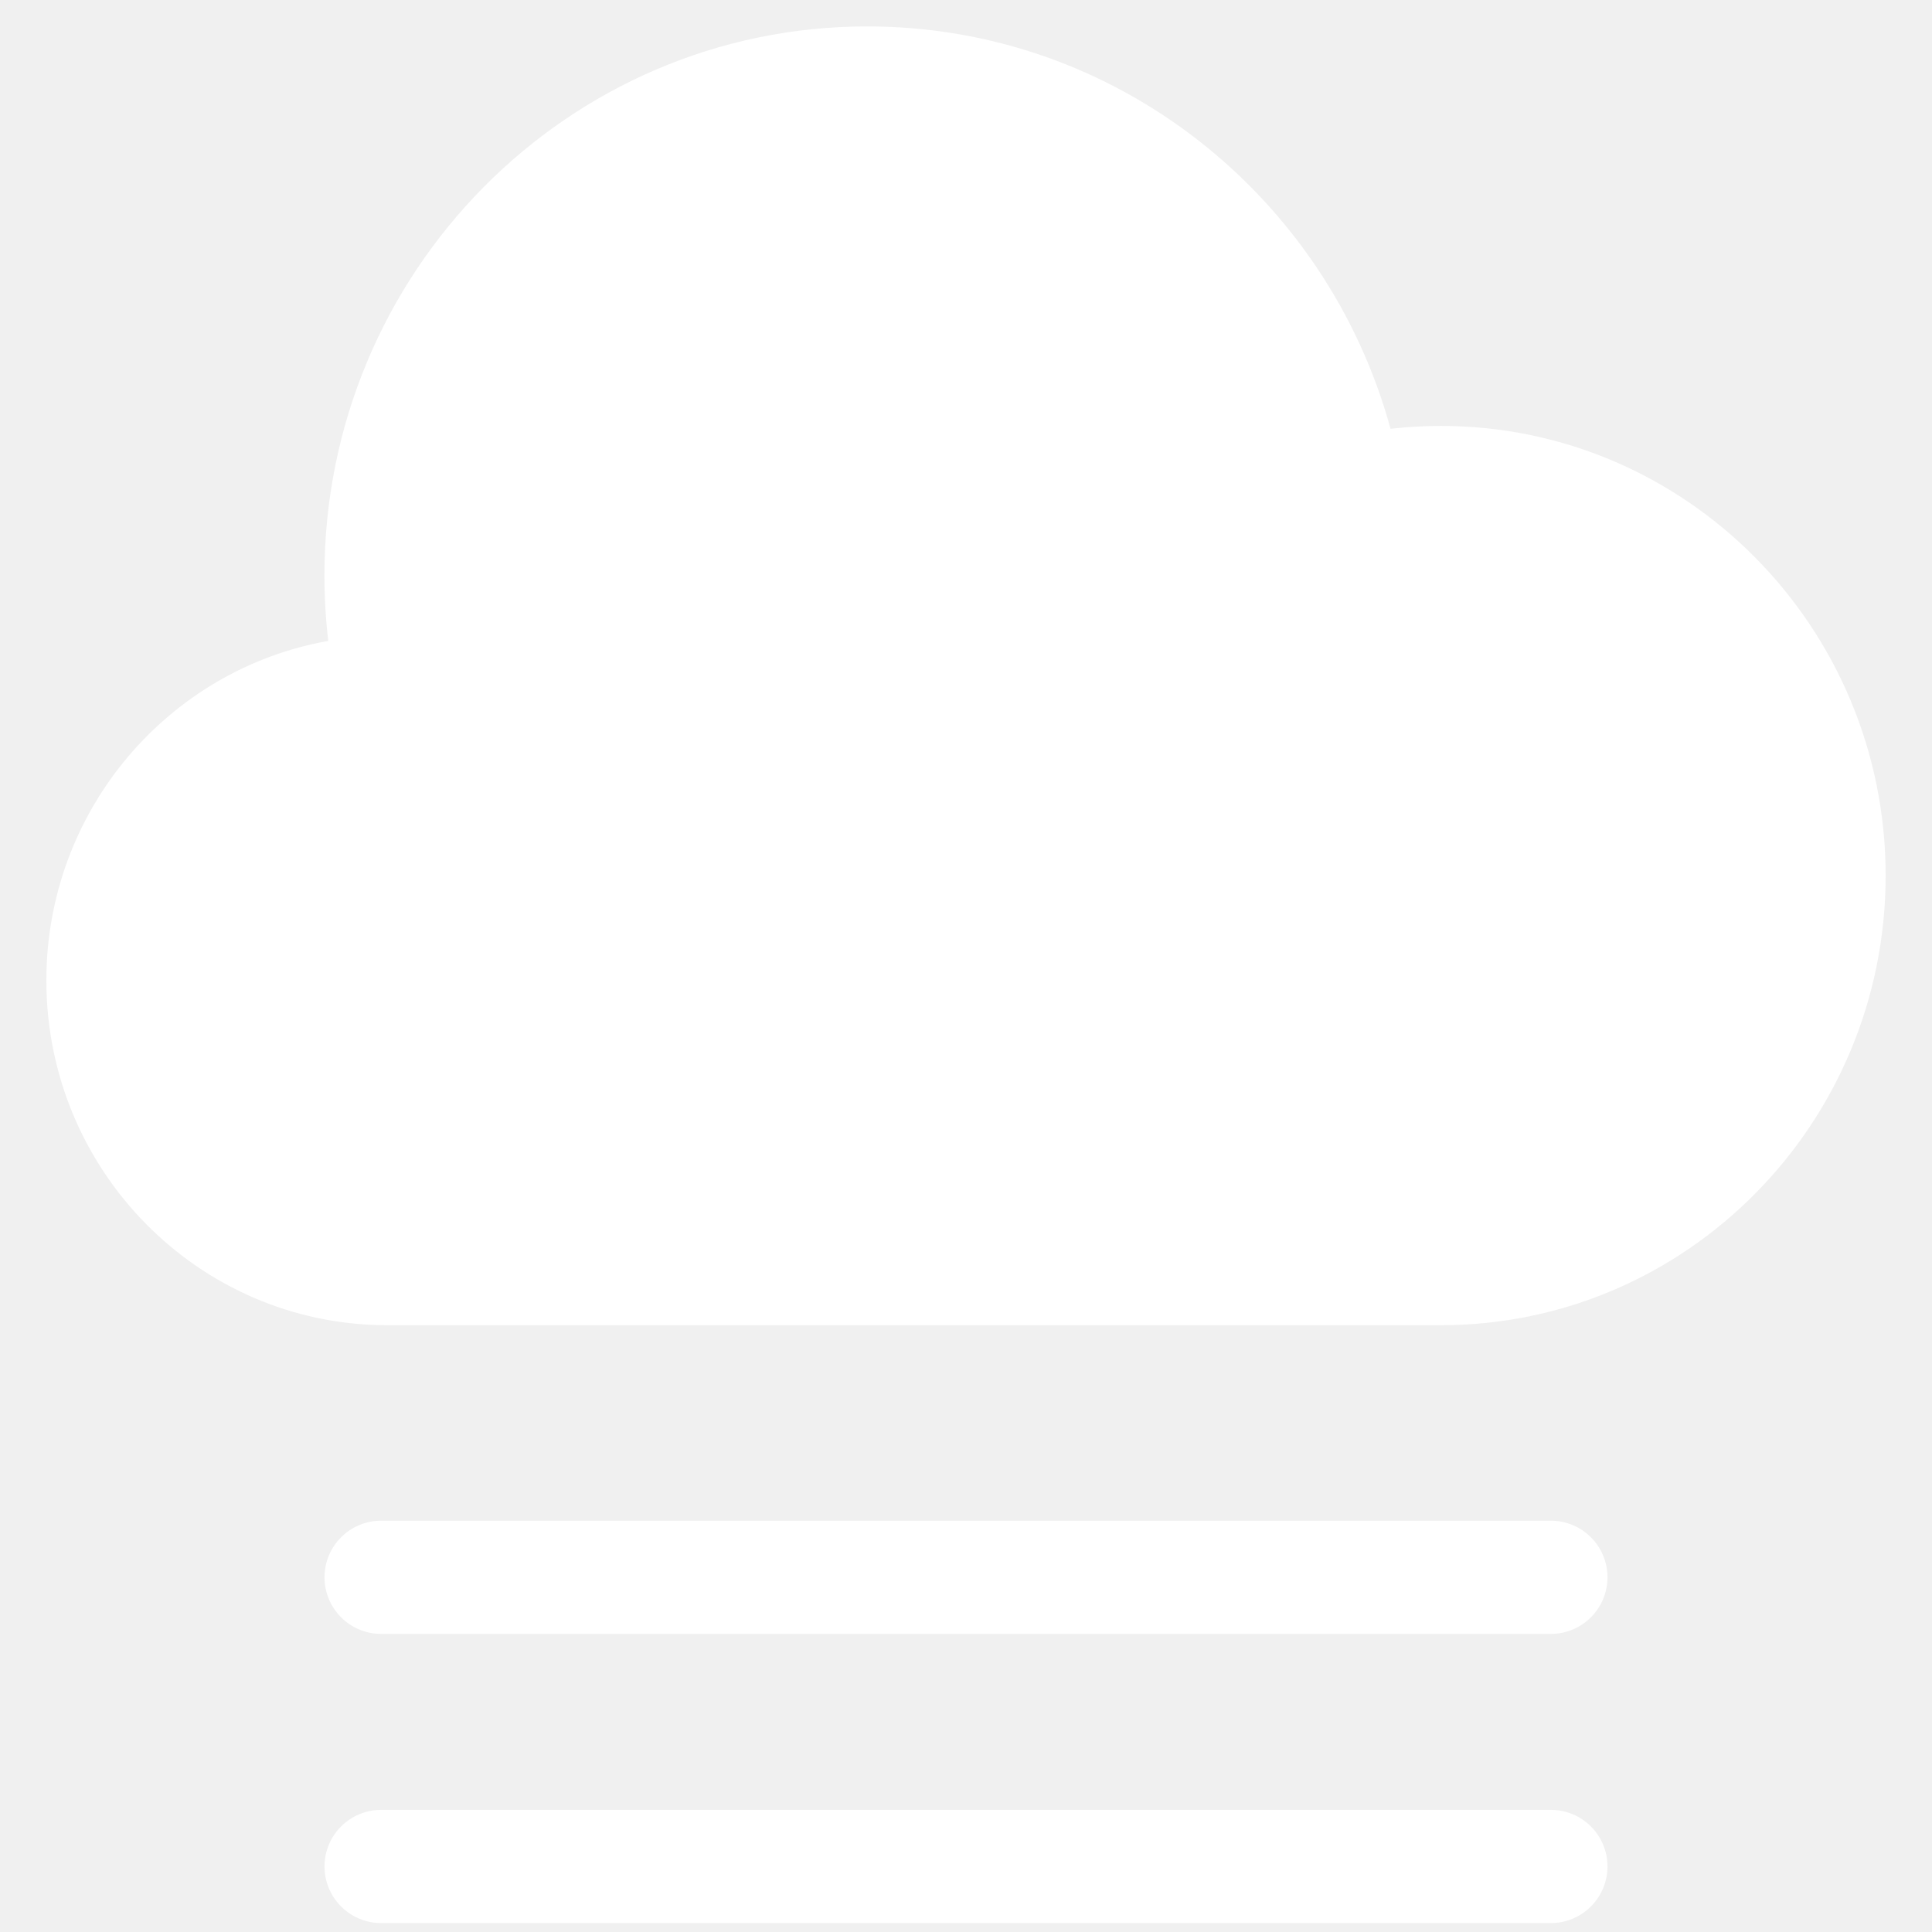
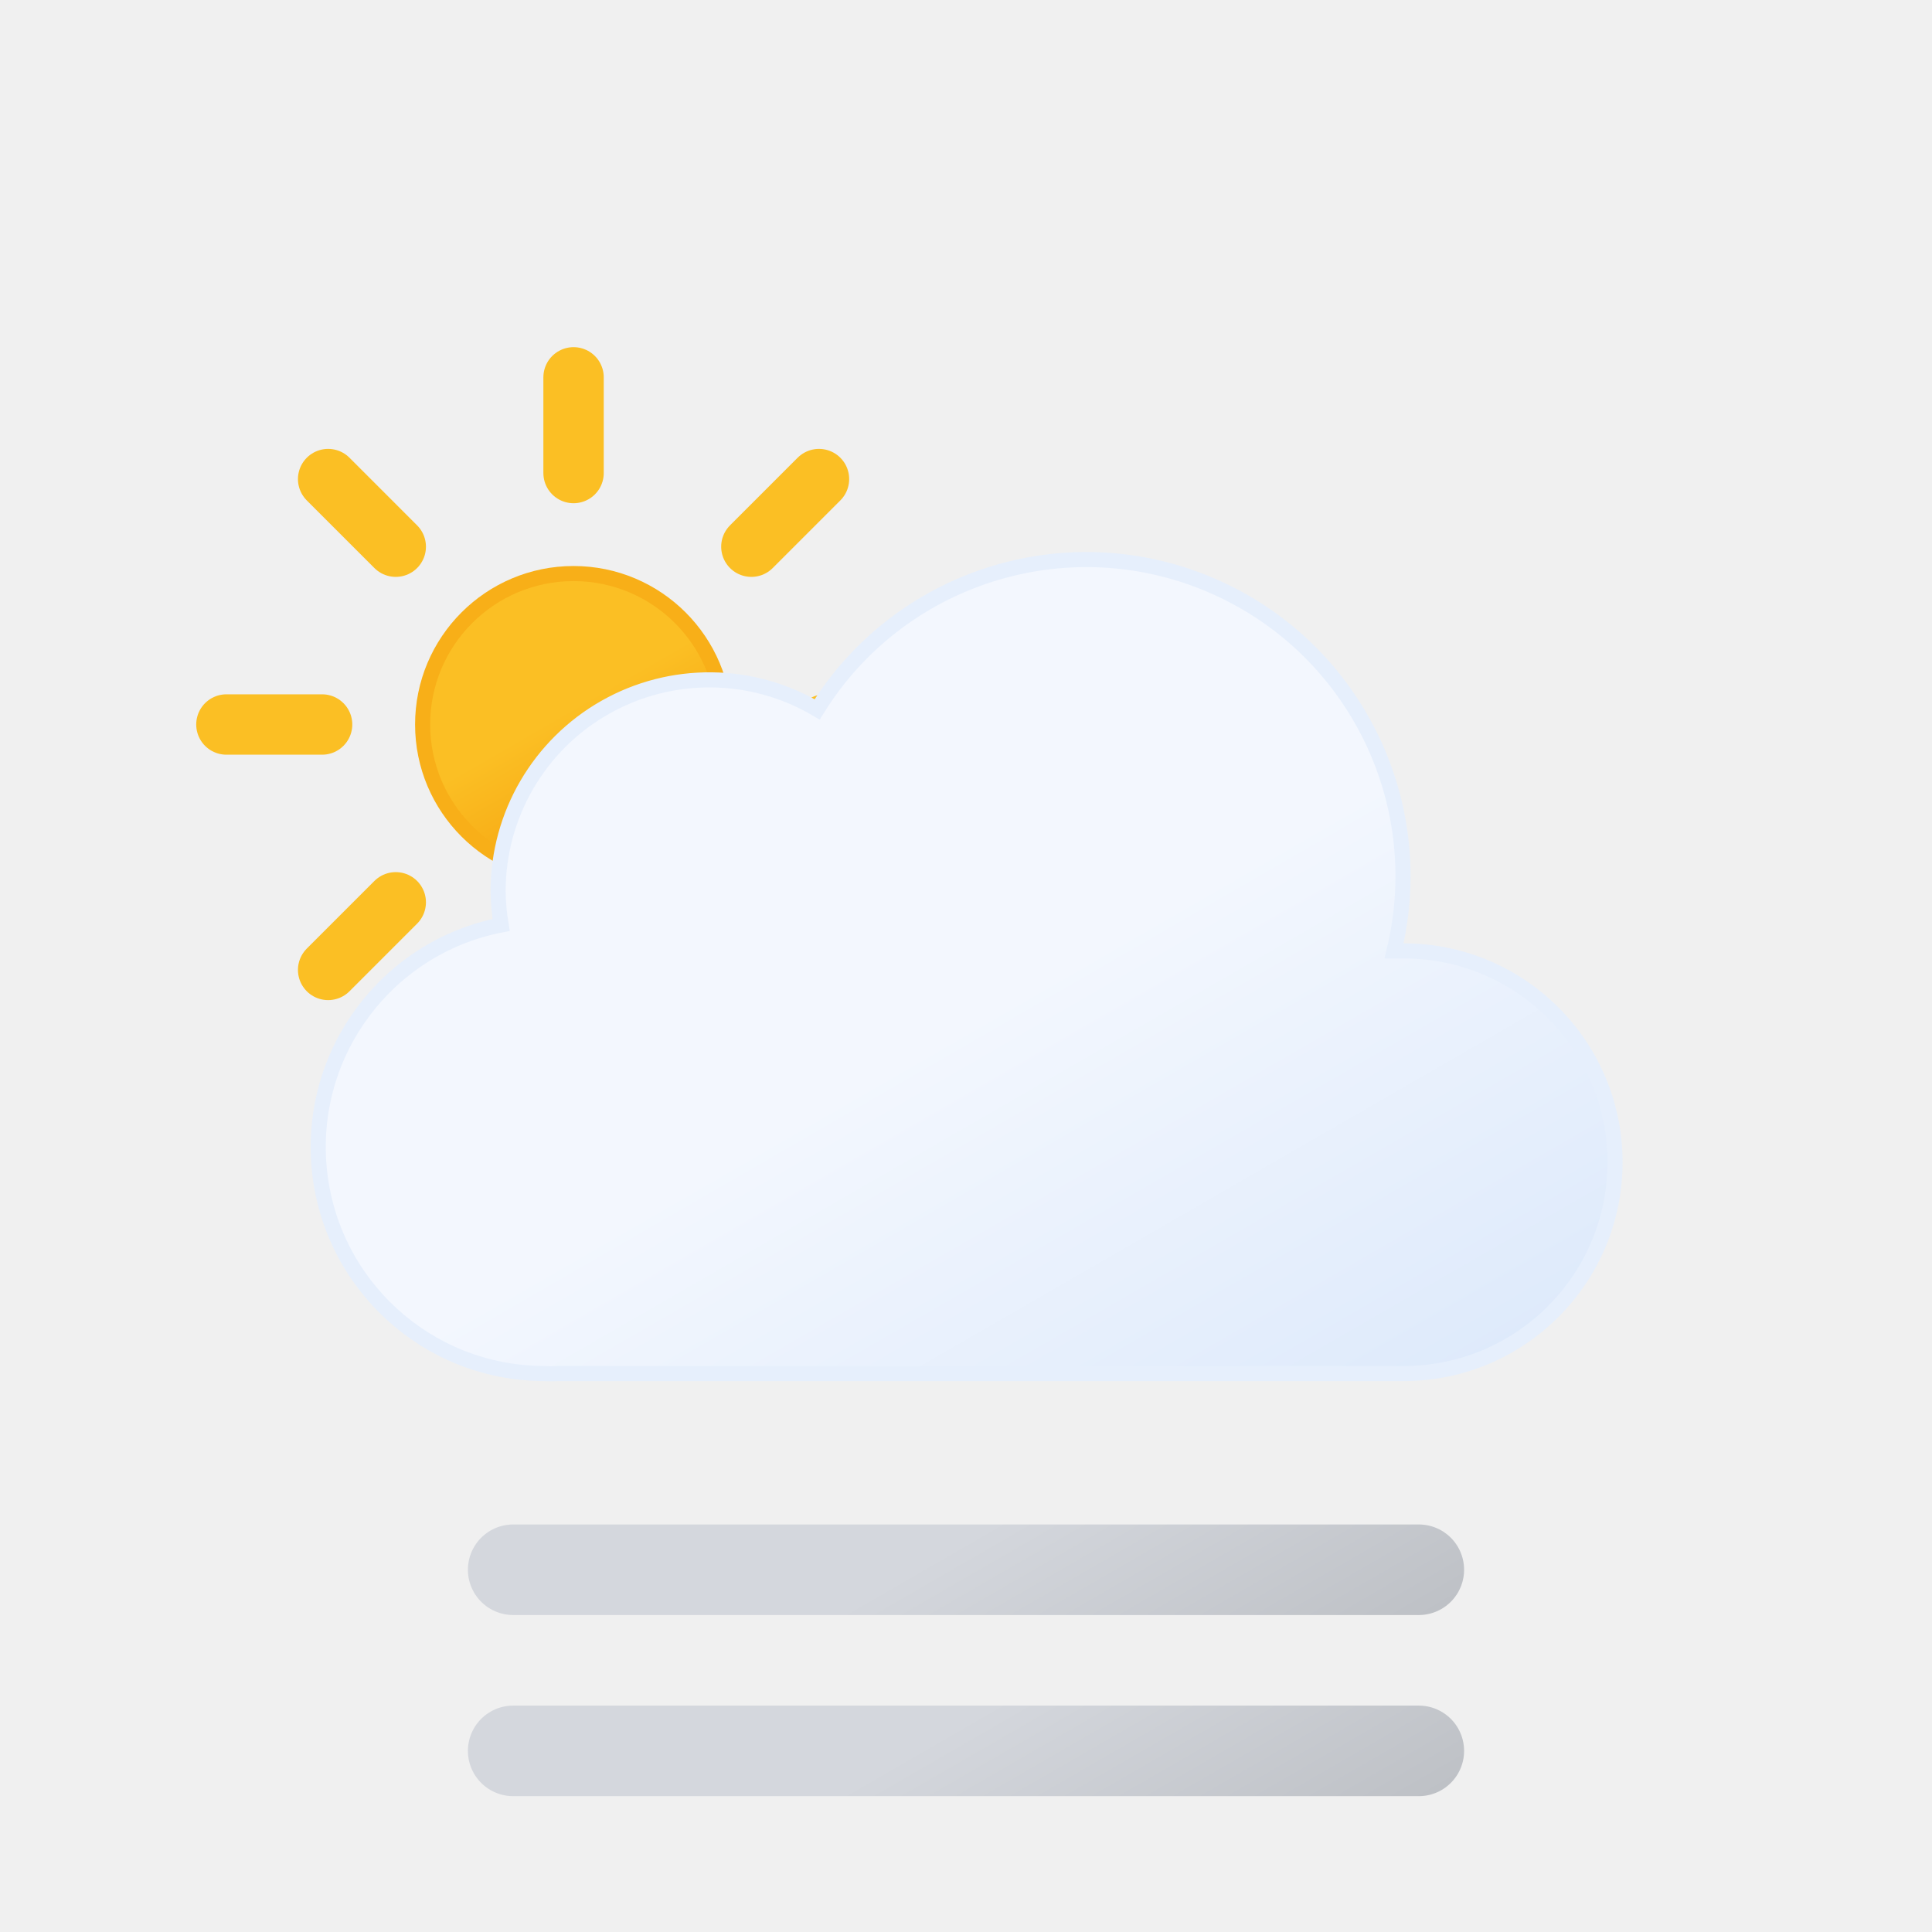
- <svg xmlns="http://www.w3.org/2000/svg" clip-rule="evenodd" fill-rule="evenodd" stroke-linejoin="round" stroke-miterlimit="2" viewBox="0 0 512 512">
-   <g fill="#fff">
-     <path d="m99.365 428.998c-50.503-.32-91.406-41.42-91.406-91.998 0-45.348 32.882-83.077 76.078-90.624-.685-5.744-1.037-11.581-1.037-17.499 0-80.856 65.644-146.5 146.5-146.5 67.312 0 124.082 45.495 141.212 107.388 4.467-.505 9.01-.765 13.613-.765 66.229 0 120 53.77 120 120s-53.771 120-120 120h-284.366z" transform="matrix(.981991 0 0 .992989 4.47091 -74.7992)" />
-     <path d="m409 424c0-9.934-6.978-18-15.574-18h-321.852c-8.596 0-15.574 8.066-15.574 18s6.978 18 15.574 18h321.852c8.596 0 15.574-8.066 15.574-18z" transform="matrix(.963173 0 0 .833333 32.0623 64.6667)" />
-     <path d="m409 424c0-9.934-6.978-18-15.574-18h-321.852c-8.596 0-15.574 8.066-15.574 18s6.978 18 15.574 18h321.852c8.596 0 15.574-8.066 15.574-18z" transform="matrix(.963173 0 0 .833333 32.0623 141.298)" />
-   </g>
+ <svg xmlns="http://www.w3.org/2000/svg" xmlns:xlink="http://www.w3.org/1999/xlink" viewBox="0 0 64 64">
+   <defs>
+     <linearGradient id="b" x1="16.5" x2="21.5" y1="19.67" y2="28.33" gradientUnits="userSpaceOnUse">
+       <stop offset="0" stop-color="#fbbf24" />
+       <stop offset=".45" stop-color="#fbbf24" />
+       <stop offset="1" stop-color="#f59e0b" />
+     </linearGradient>
+     <linearGradient id="c" x1="22.56" x2="39.2" y1="21.96" y2="50.8" gradientUnits="userSpaceOnUse">
+       <stop offset="0" stop-color="#f3f7fe" />
+       <stop offset=".45" stop-color="#f3f7fe" />
+       <stop offset="1" stop-color="#deeafb" />
+     </linearGradient>
+     <linearGradient id="a" x1="27.5" x2="36.5" y1="50.21" y2="65.79" gradientUnits="userSpaceOnUse">
+       <stop offset="0" stop-color="#d4d7dd" />
+       <stop offset=".45" stop-color="#d4d7dd" />
+       <stop offset="1" stop-color="#bec1c6" />
+     </linearGradient>
+     <linearGradient id="d" y1="44.21" y2="59.79" xlink:href="#a" />
+   </defs>
+   <circle cx="19" cy="24" r="5" fill="url(#b)" stroke="#f8af18" stroke-miterlimit="10" stroke-width=".5" />
+   <path fill="none" stroke="#fbbf24" stroke-linecap="round" stroke-miterlimit="10" stroke-width="2" d="M19 15.67V12.5m0 23v-3.17m5.89-14.22l2.24-2.24M10.87 32.13l2.24-2.24m0-11.78l-2.24-2.24m16.26 16.26l-2.24-2.24M7.5 24h3.17m19.83 0h-3.17">
+     <animateTransform attributeName="transform" dur="45s" repeatCount="indefinite" type="rotate" values="0 19 24; 360 19 24" />
+   </path>
+   <path fill="url(#c)" stroke="#e6effc" stroke-miterlimit="10" stroke-width=".5" d="M46.5 31.5h-.32a10.49 10.49 0 00-19.11-8 7 7 0 00-10.57 6 7.21 7.21 0 00.1 1.14A7.5 7.5 0 0018 45.5a4.19 4.19 0 00.5 0v0h28a7 7 0 000-14z" />
+   <path fill="none" stroke="url(#a)" stroke-linecap="round" stroke-miterlimit="10" stroke-width="3" d="M17 58h30">
+     <animateTransform attributeName="transform" begin="0s" dur="5s" repeatCount="indefinite" type="translate" values="-4 0; 4 0; -4 0" />
+   </path>
+   <path fill="none" stroke="url(#d)" stroke-linecap="round" stroke-miterlimit="10" stroke-width="3" d="M17 52h30">
+     <animateTransform attributeName="transform" begin="-4s" dur="5s" repeatCount="indefinite" type="translate" values="-4 0; 4 0; -4 0" />
+   </path>
</svg>
